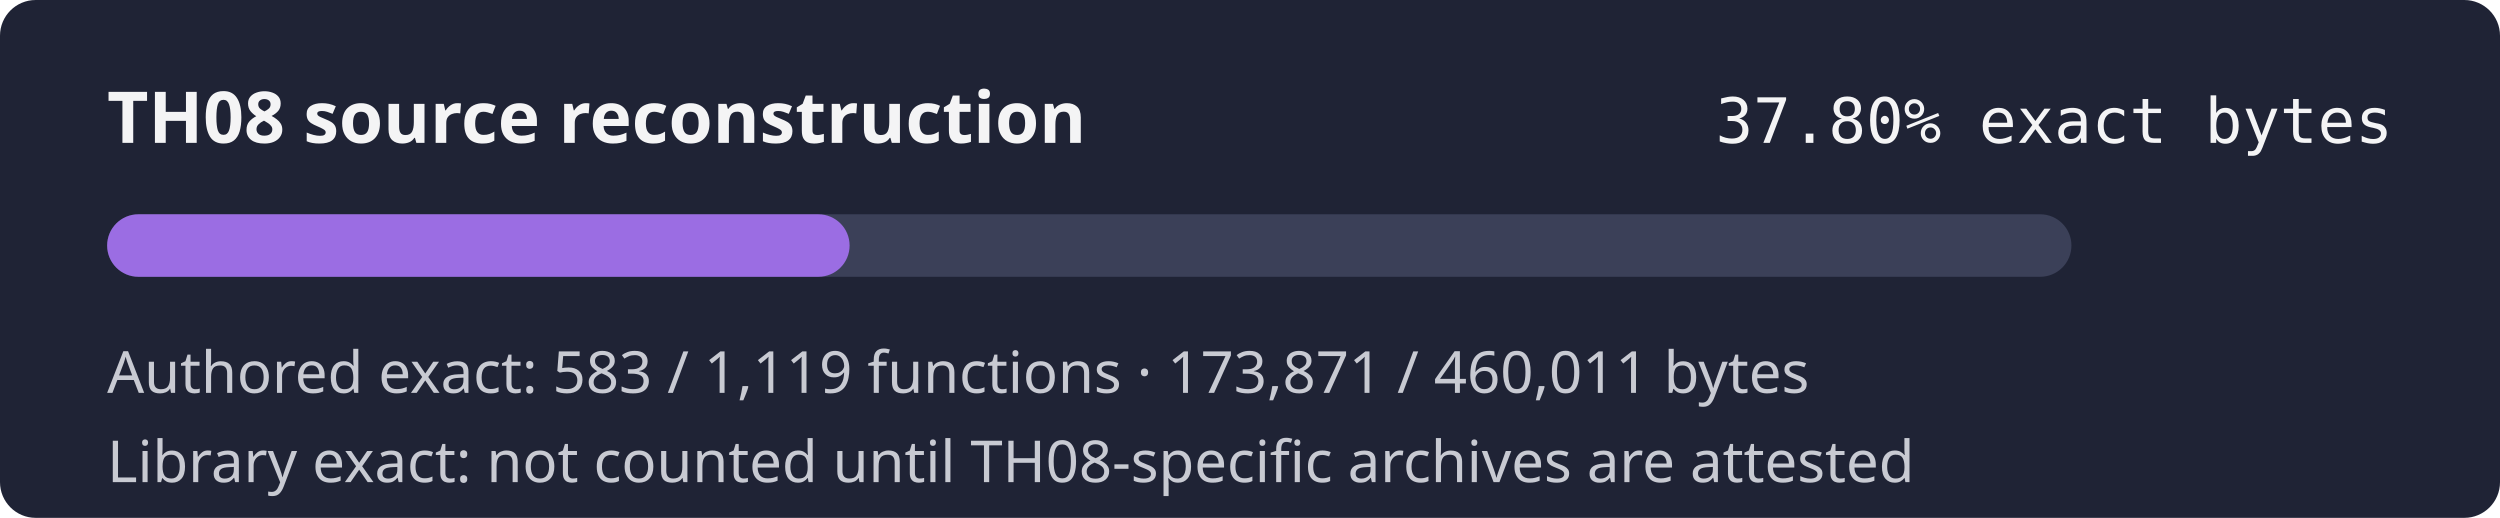
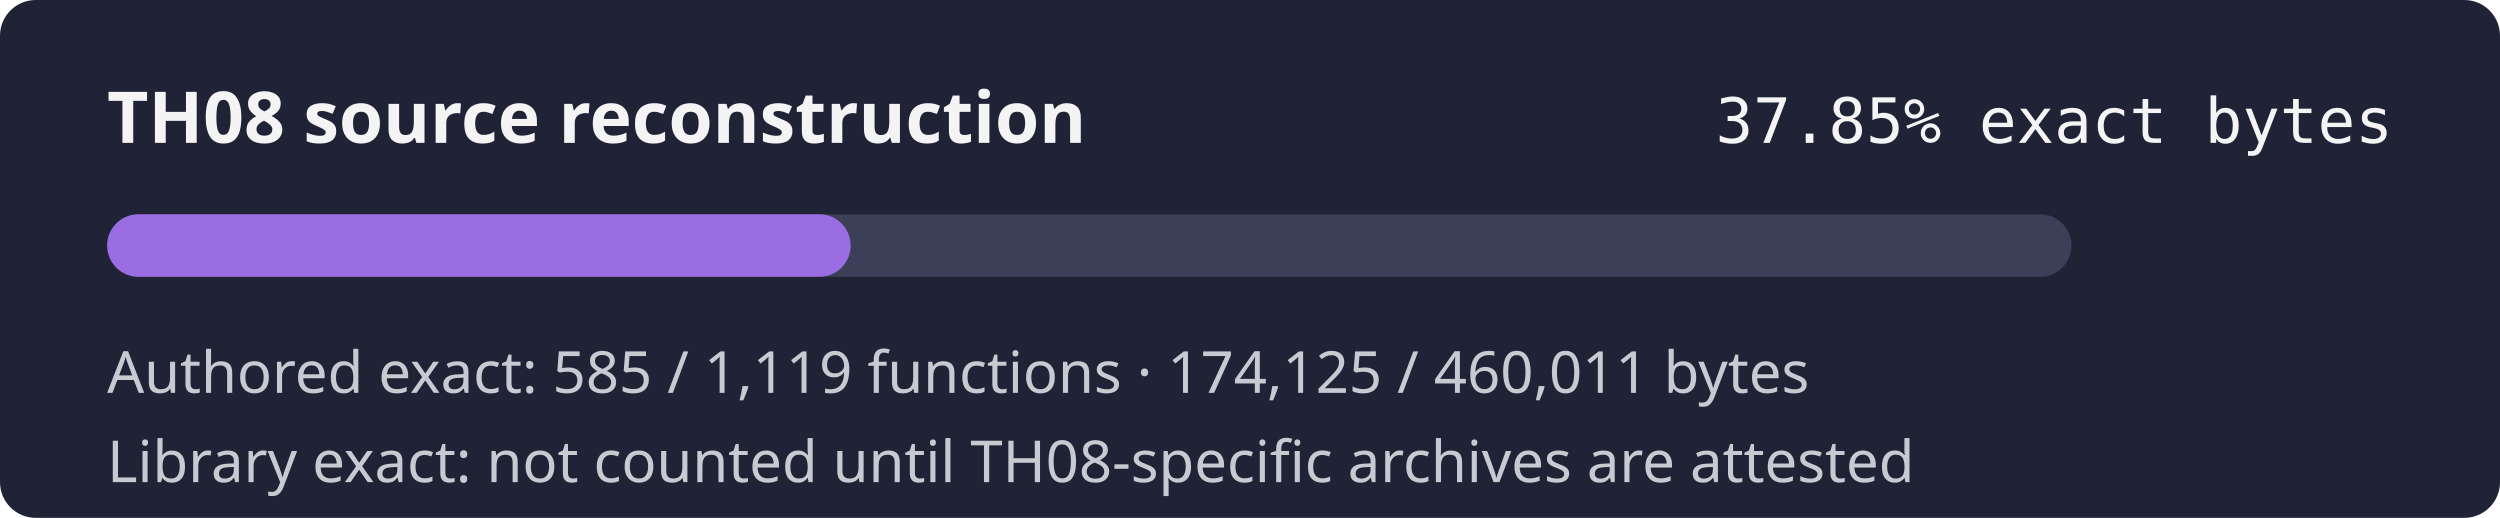
- <svg xmlns="http://www.w3.org/2000/svg" width="560" height="116" role="img" aria-label="TH08 reconstruction progress 37.80% exact authored bytes">
+ <svg xmlns="http://www.w3.org/2000/svg" width="560" height="116" role="img" aria-label="TH08 reconstruction progress 37.85% exact authored bytes">
  <rect width="560" height="116" rx="8" fill="#1f2335" />
  <text x="24" y="32" fill="#f4f4f5" font-family="sans-serif" font-size="16" font-weight="600">TH08 source reconstruction</text>
-   <text x="536" y="32" fill="#f4f4f5" text-anchor="end" font-family="monospace" font-size="14">37.80% exact bytes</text>
+   <text x="536" y="32" fill="#f4f4f5" text-anchor="end" font-family="monospace" font-size="14">37.85% exact bytes</text>
  <rect x="24" y="48" width="440" height="14" rx="7" fill="#3b4058" />
-   <rect x="24" y="48" width="166.31" height="14" rx="7" fill="#9b6de3" />
-   <text x="24" y="88" fill="#c8cad2" font-family="sans-serif" font-size="13">Authored exact: 583 / 1,119 functions · 173,871 / 460,011 bytes</text>
+   <rect x="24" y="48" width="166.55" height="14" rx="7" fill="#9b6de3" />
+   <text x="24" y="88" fill="#c8cad2" font-family="sans-serif" font-size="13">Authored exact: 585 / 1,119 functions · 174,125 / 460,011 bytes</text>
  <text x="24" y="108" fill="#c8cad2" font-family="sans-serif" font-size="13">Library exact: not counted until TH08-specific archives are attested</text>
</svg>
